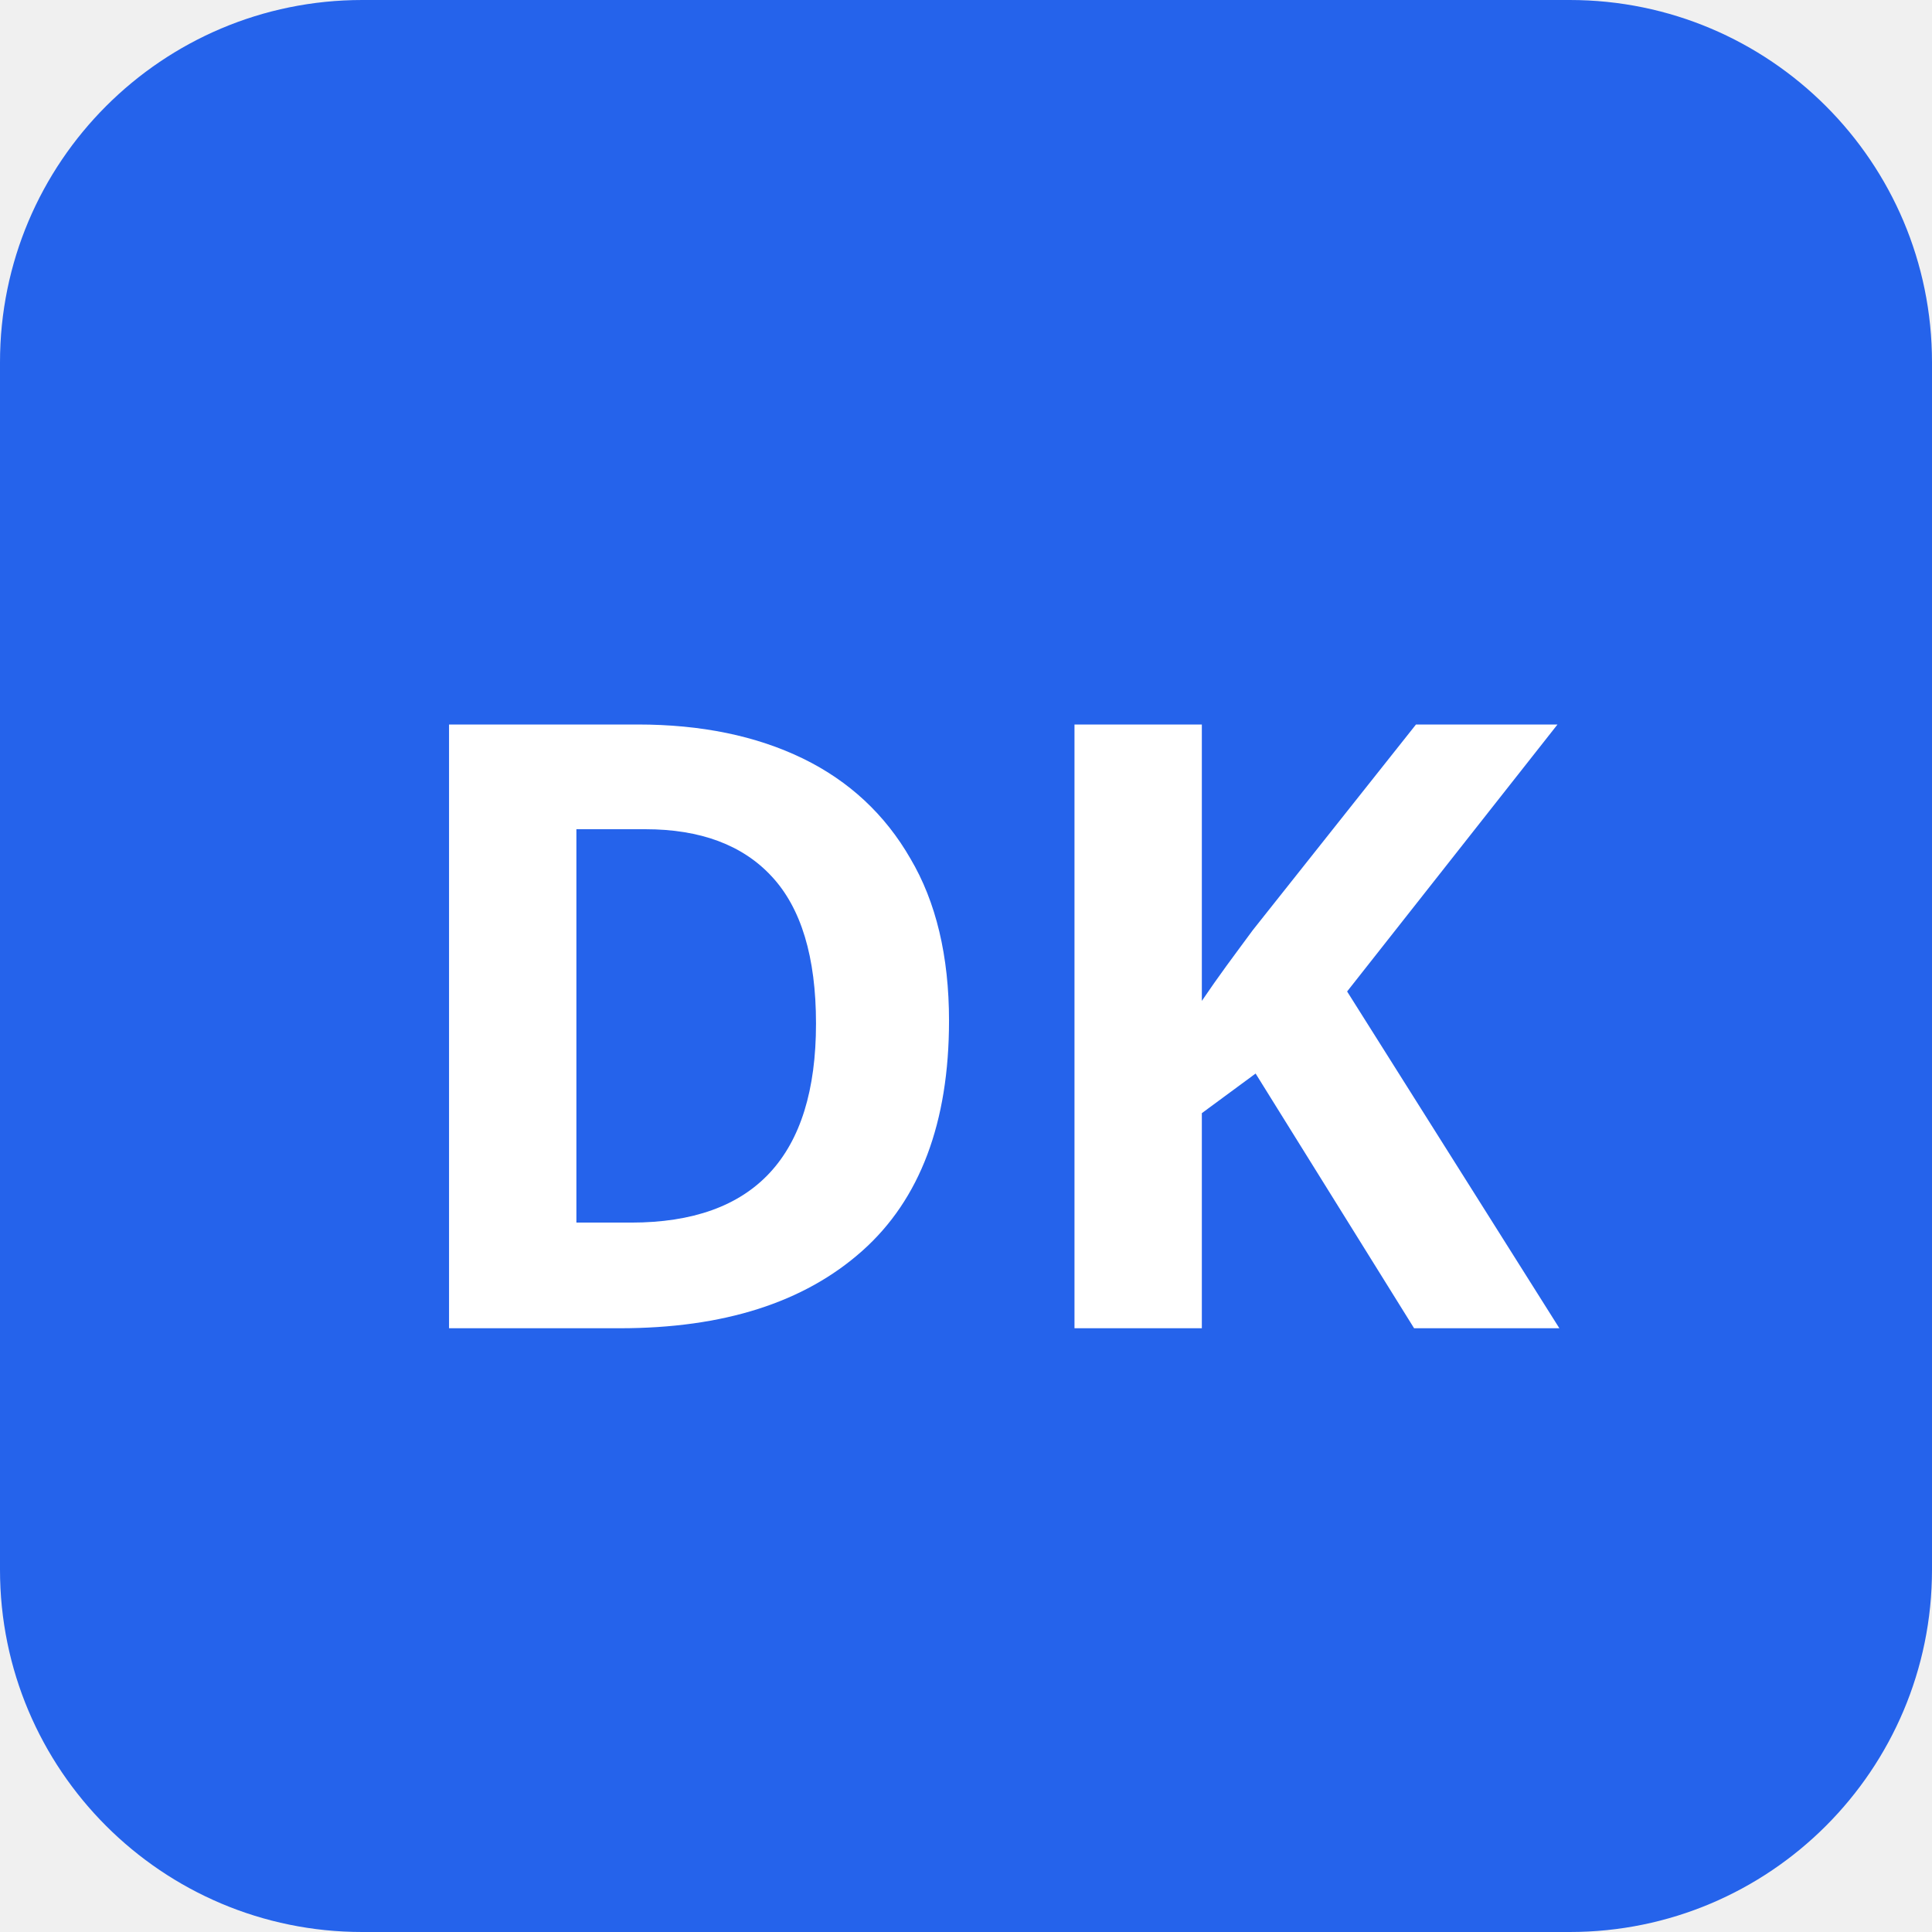
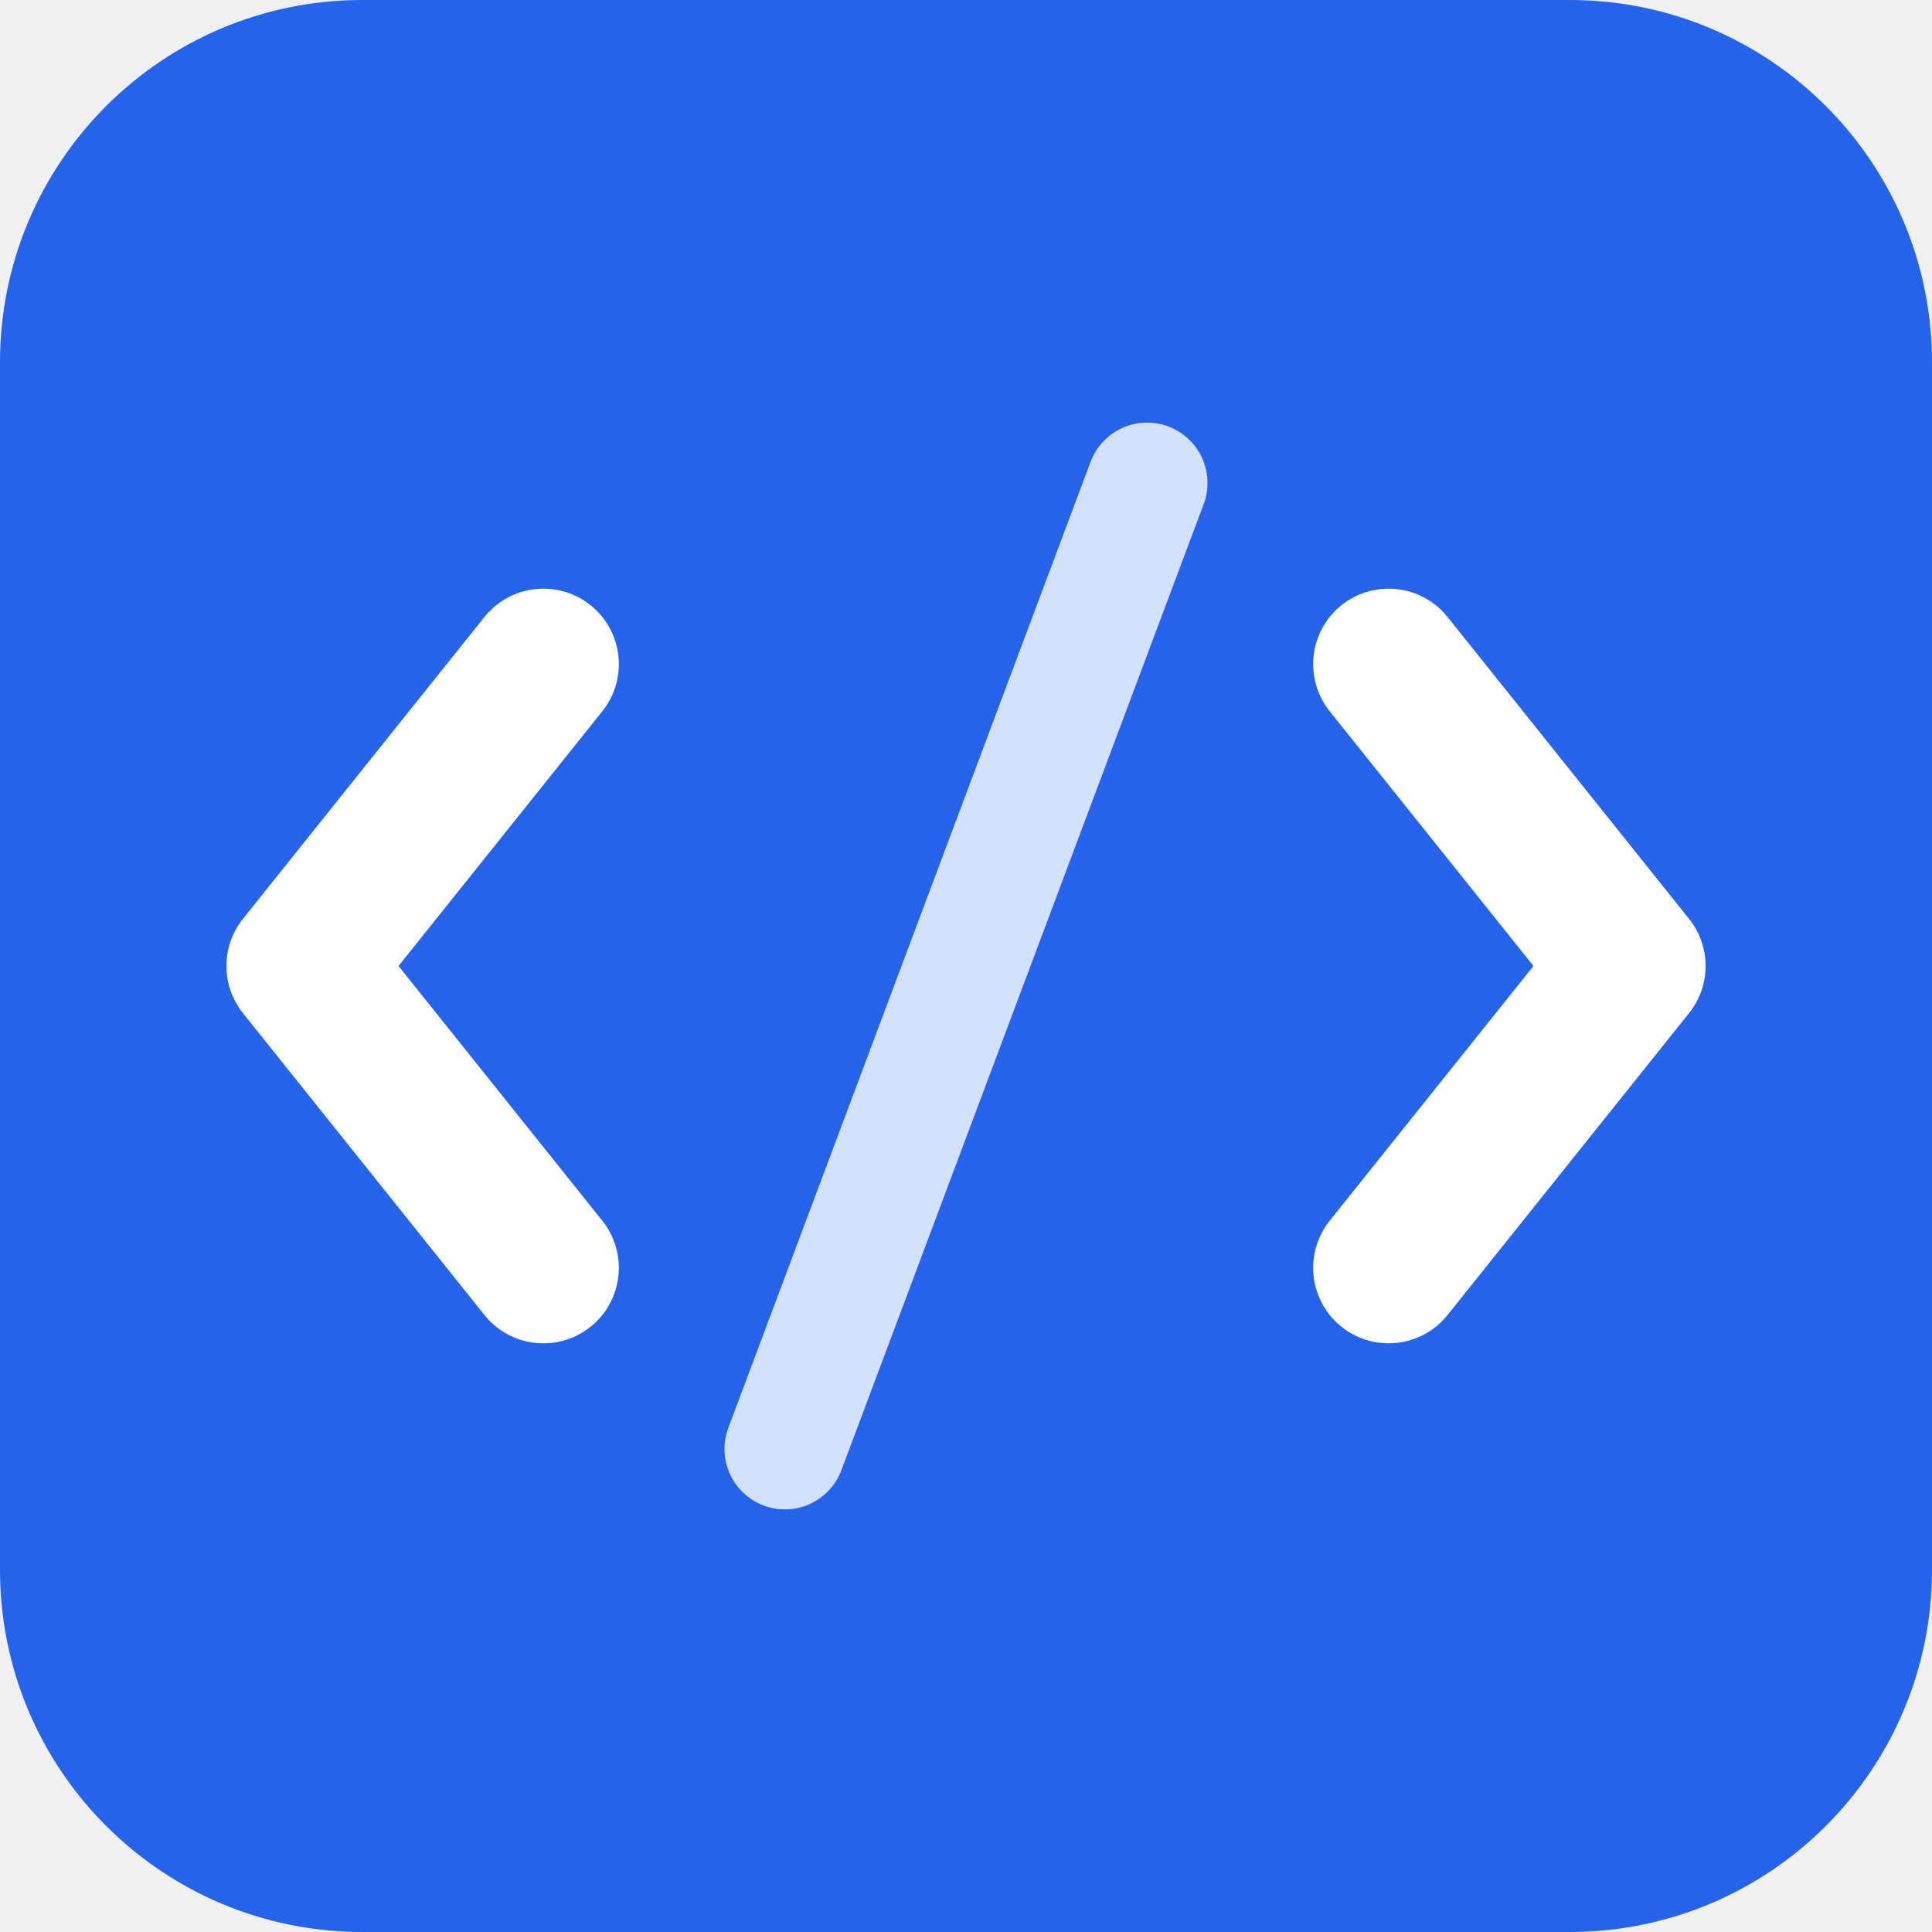
<svg xmlns="http://www.w3.org/2000/svg" width="32" height="32" viewBox="0 0 32 32">
  <rect width="32" height="32" rx="6" fill="#2563eb" />
-   <text x="16" y="22" text-anchor="middle" font-family="system-ui,sans-serif" font-weight="bold" font-size="14" fill="white">DK</text>
+   <path d="M9 11l-4 5 4 5" stroke="white" stroke-width="2.5" stroke-linecap="round" stroke-linejoin="round" fill="none" />
+   <path d="M23 11l4 5-4 5" stroke="white" stroke-width="2.5" stroke-linecap="round" stroke-linejoin="round" fill="none" />
+   <path d="M19 8l-6 16" stroke="white" stroke-width="2" stroke-linecap="round" opacity="0.8" />
</svg>
